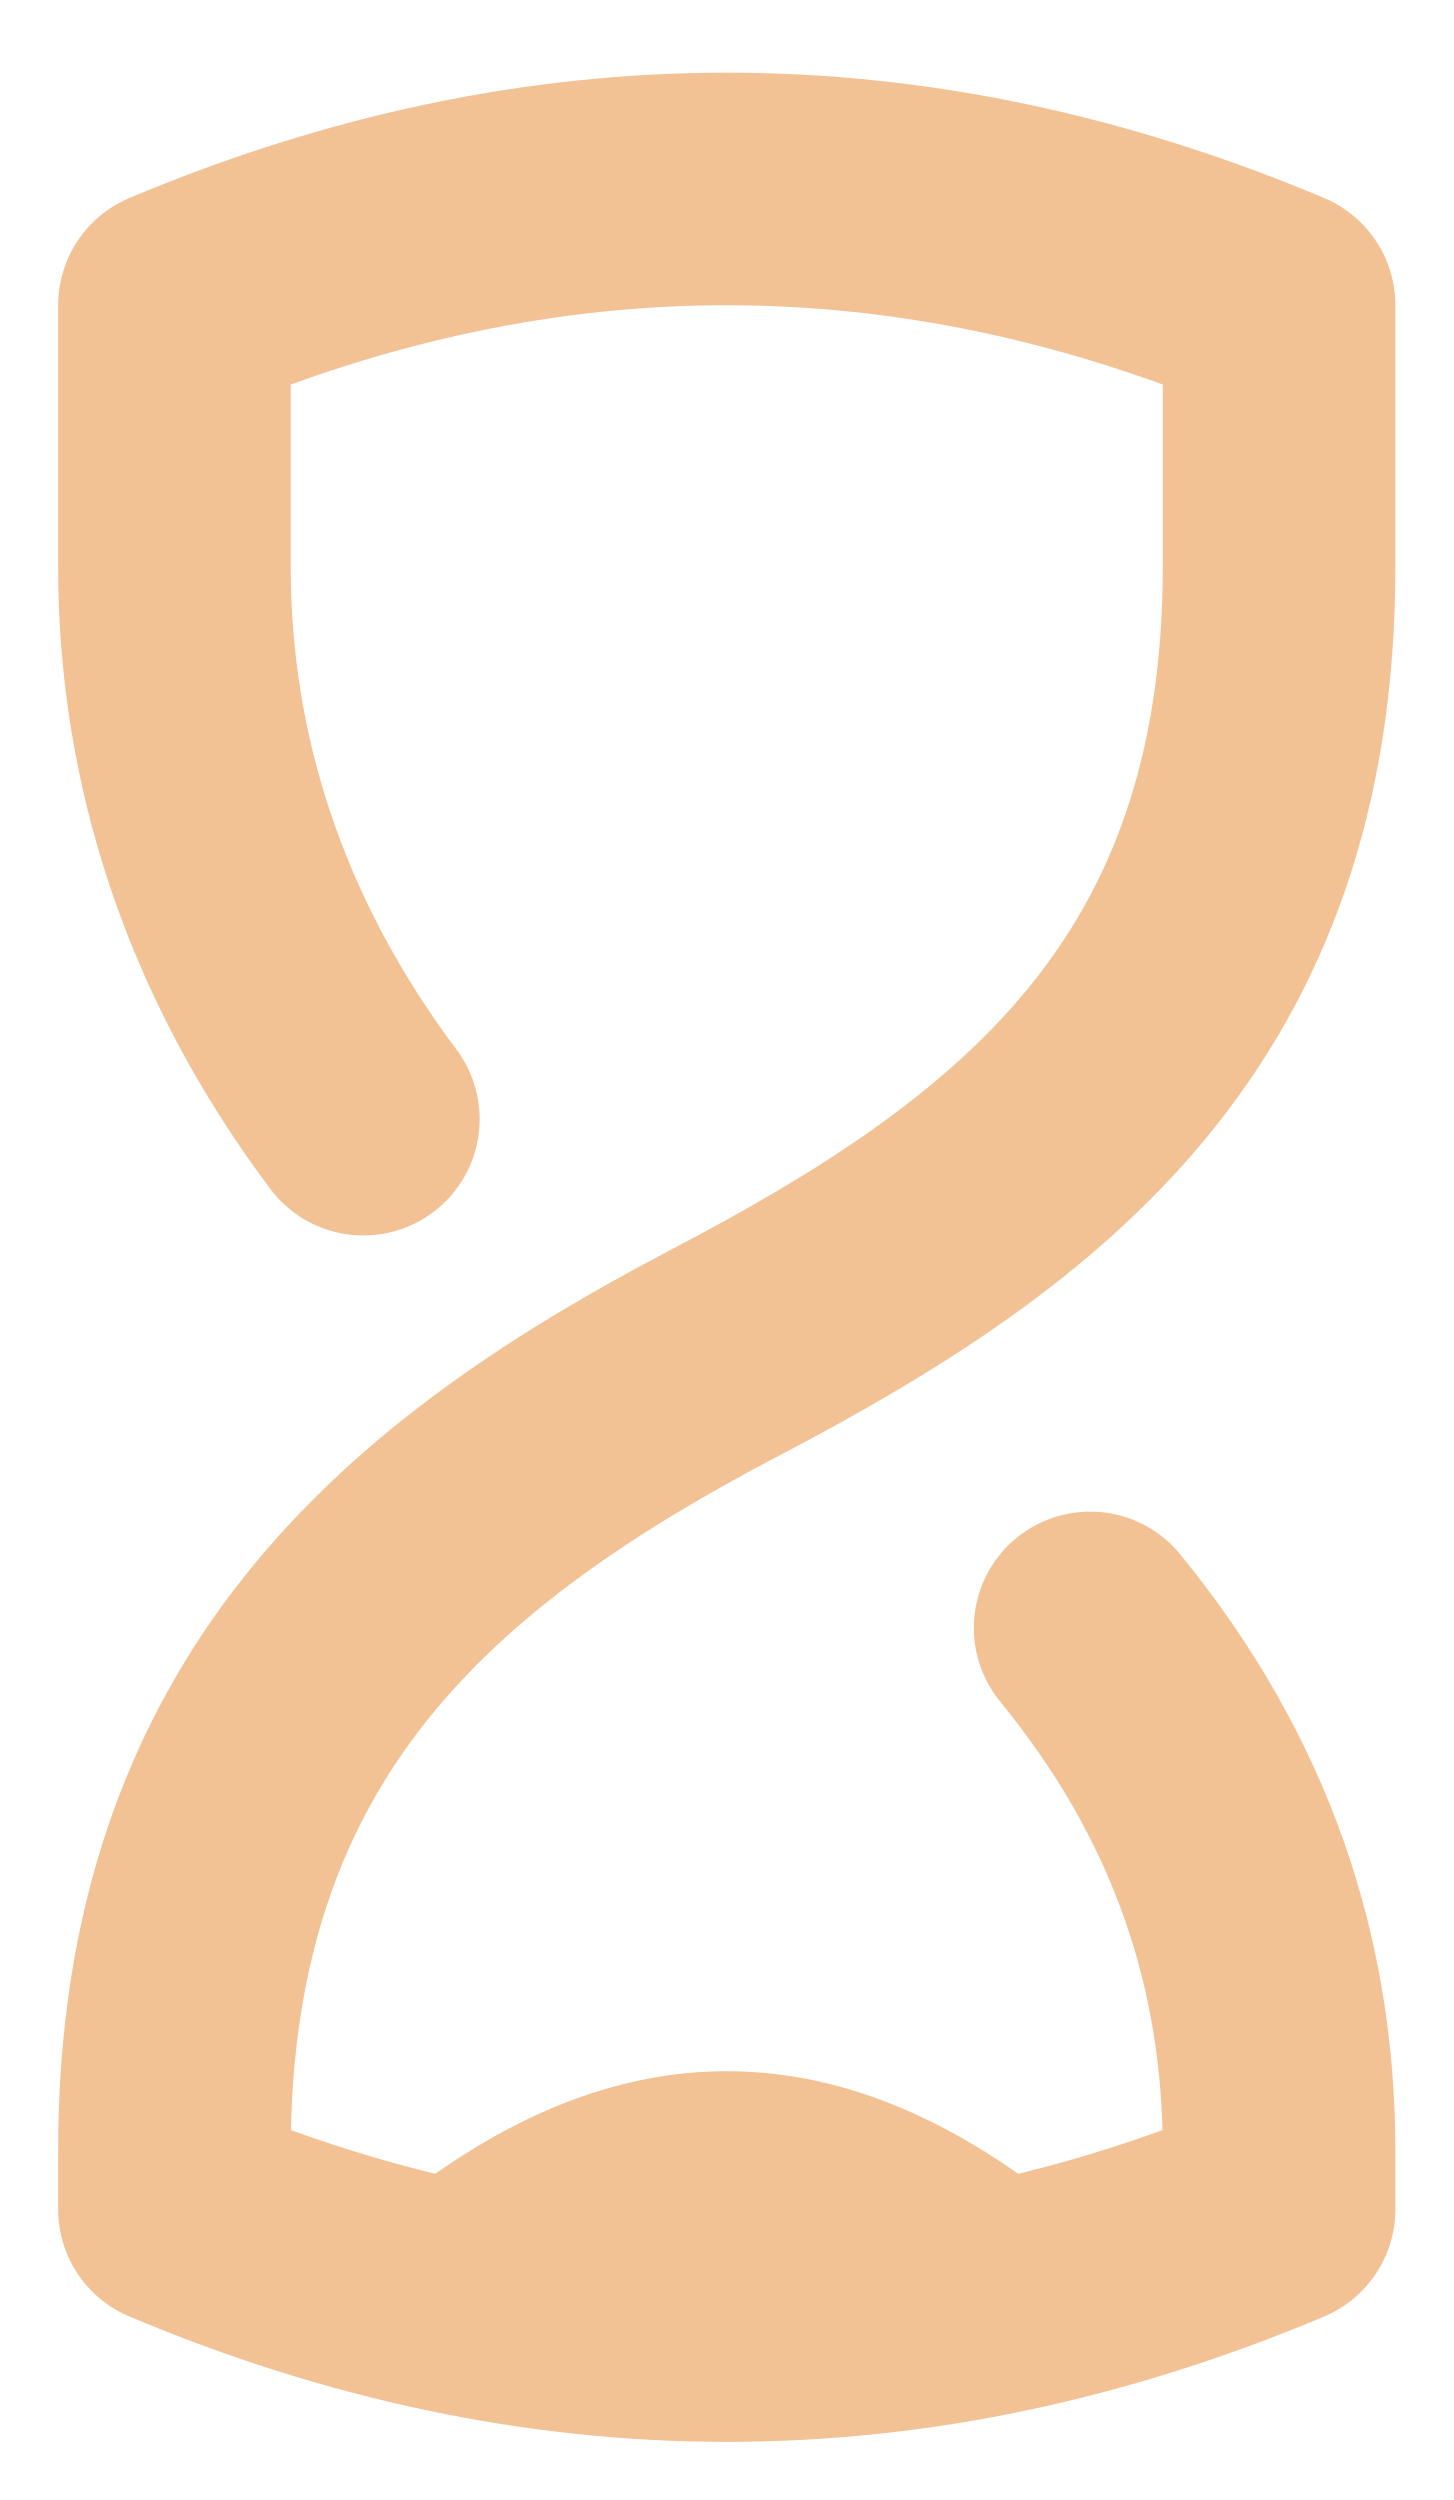
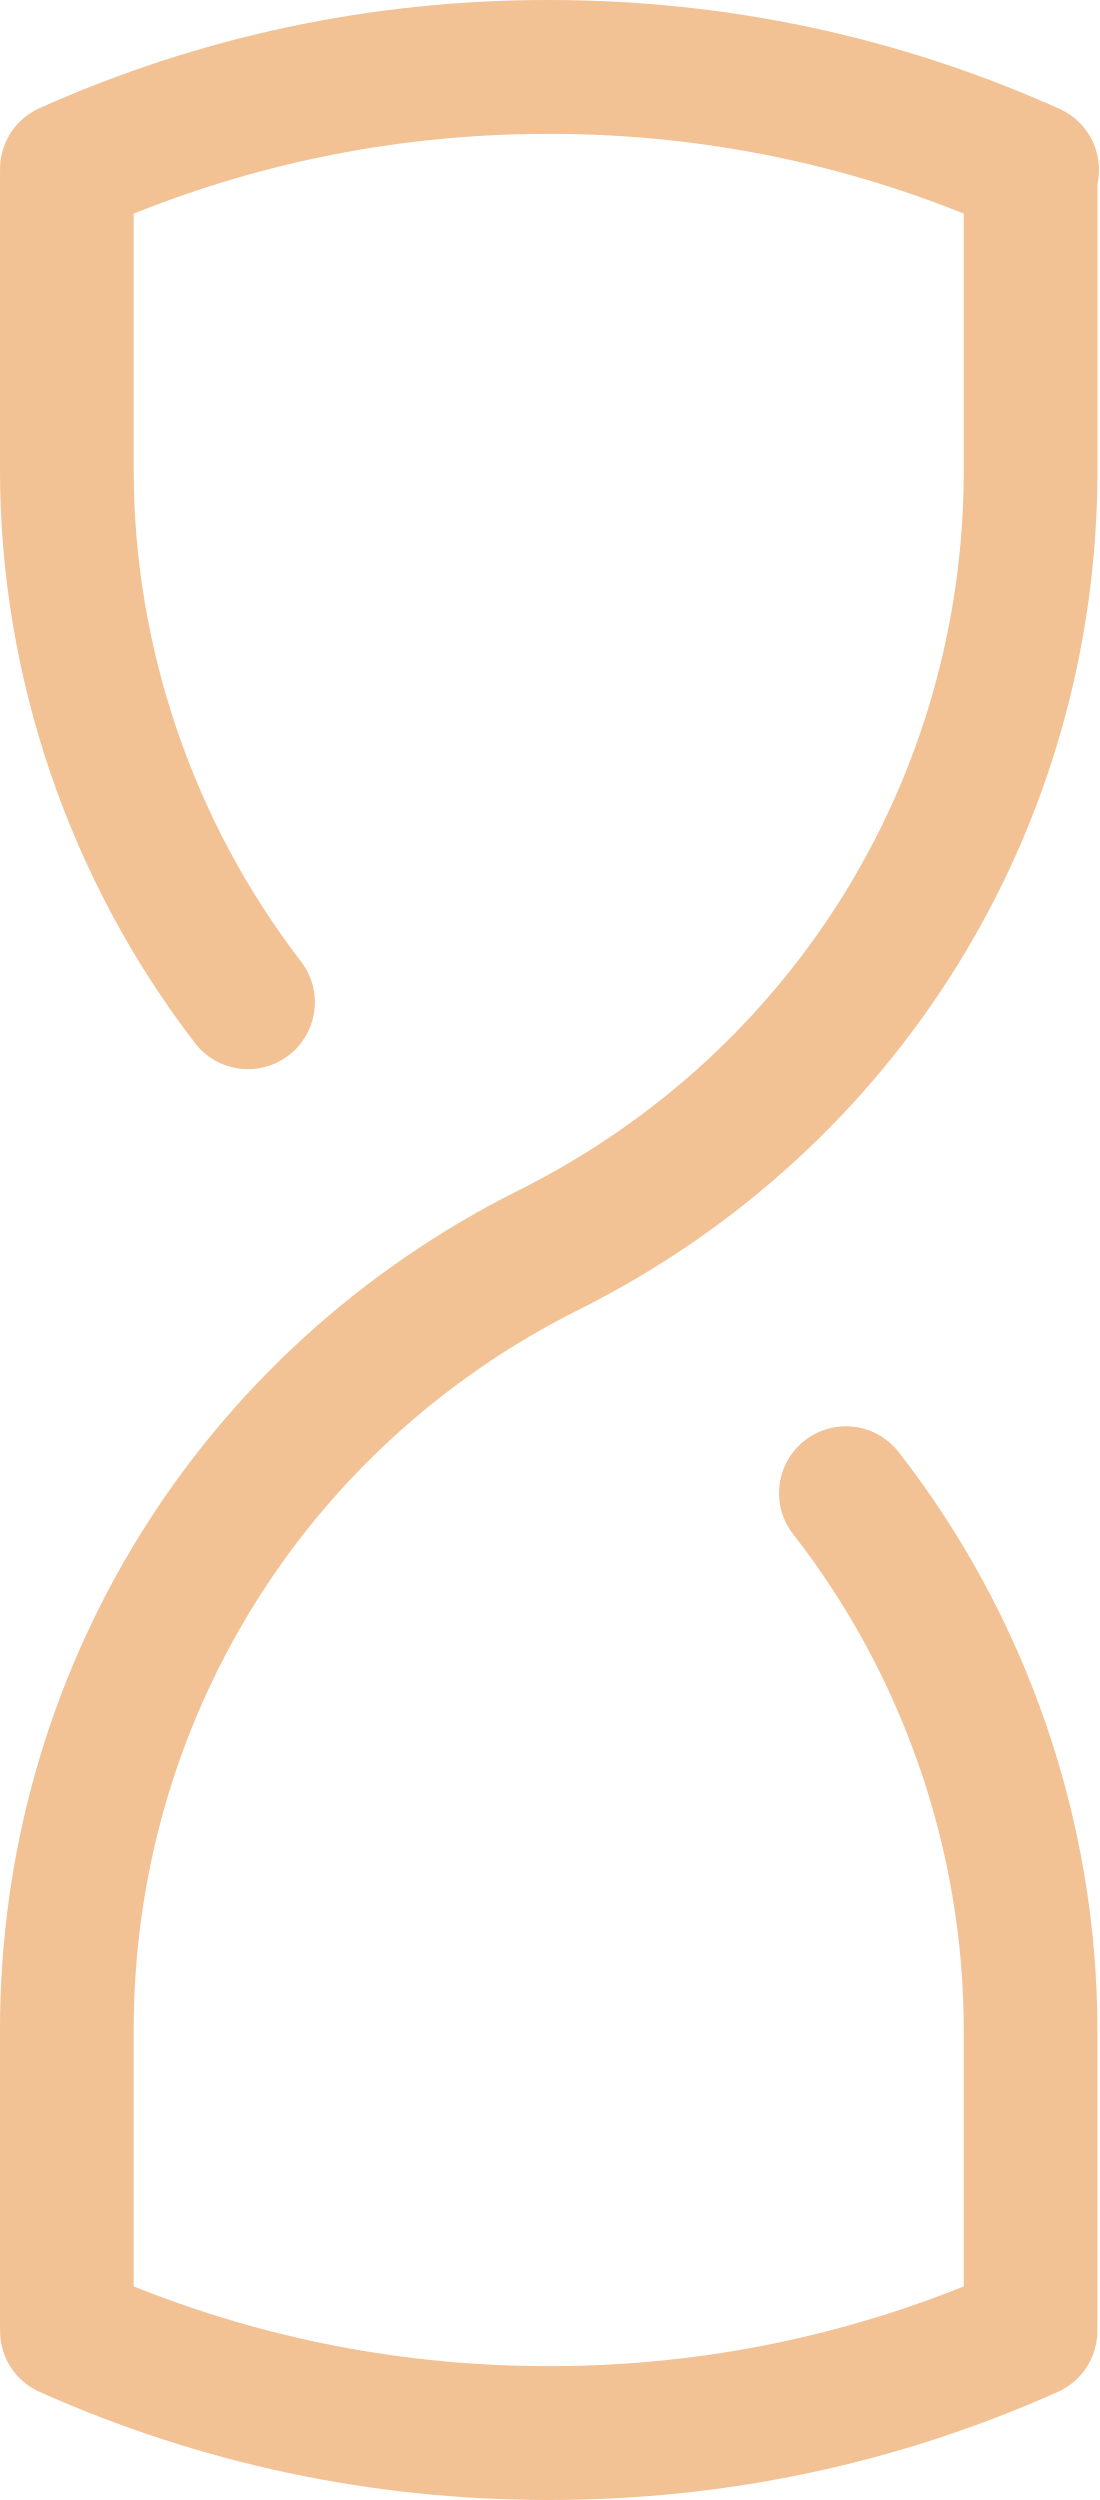
- <svg xmlns="http://www.w3.org/2000/svg" viewBox="156 84 200 344">
-   <path d="M206 238 C188 214 180 188 180 162 V126 Q256 94 332 126 V162 C332 222 298 248 256 270 C214 292 180 320 180 380 V388 Q256 420 332 388 V380 C332 354 324 330 306 308" fill="none" stroke="#F2C194" stroke-width="32" stroke-linecap="round" stroke-linejoin="round" />
-   <path d="M212 386 Q256 352 300 386 Q256 402 212 386 Z" fill="#F2C194" />
+ <svg xmlns="http://www.w3.org/2000/svg" viewBox="0 0 147.72 336.03">
+   <defs />
+   <g transform="scale(1.0) translate(-182.15,-87.98)">
+     <path fill="#F2C194" d="M329.65,400.71v-39.91c0-28-9.49-55.57-26.72-77.65-3.05-3.91-8.7-4.61-12.61-1.55-3.91,3.05-4.61,8.7-1.55,12.61,14.78,18.93,22.92,42.58,22.92,66.59v34.5c-17.71,7.11-36.45,10.72-55.78,10.72s-38.07-3.61-55.79-10.72v-34.5c0-41.24,22.92-78.32,59.8-96.77,43.02-21.51,69.74-64.74,69.74-112.84v-38.44c.9-4.08-1.14-8.36-5.1-10.14-21.65-9.71-44.75-14.63-68.66-14.63s-46.85,4.89-68.43,14.53c-3.45,1.54-5.45,4.99-5.31,8.55,0,.07-.01.14-.01.22v39.91c0,27.7,9.31,55.04,26.22,77,1.77,2.3,4.43,3.5,7.12,3.5,1.91,0,3.84-.61,5.48-1.87,3.93-3.03,4.66-8.67,1.64-12.6-14.5-18.83-22.49-42.28-22.49-66.03v-34.5c17.72-7.11,36.45-10.72,55.79-10.72s38.07,3.61,55.78,10.72v34.5c0,41.24-22.92,78.32-59.8,96.77-43.02,21.51-69.74,64.75-69.74,112.84v39.91c0,.07,0,.14.01.22-.14,3.56,1.86,7.01,5.31,8.55,21.59,9.64,44.61,14.53,68.43,14.53s46.85-4.89,68.43-14.53c3.45-1.54,5.45-4.99,5.31-8.55,0-.07.01-.14.01-.21Z" />
+   </g>
</svg>
